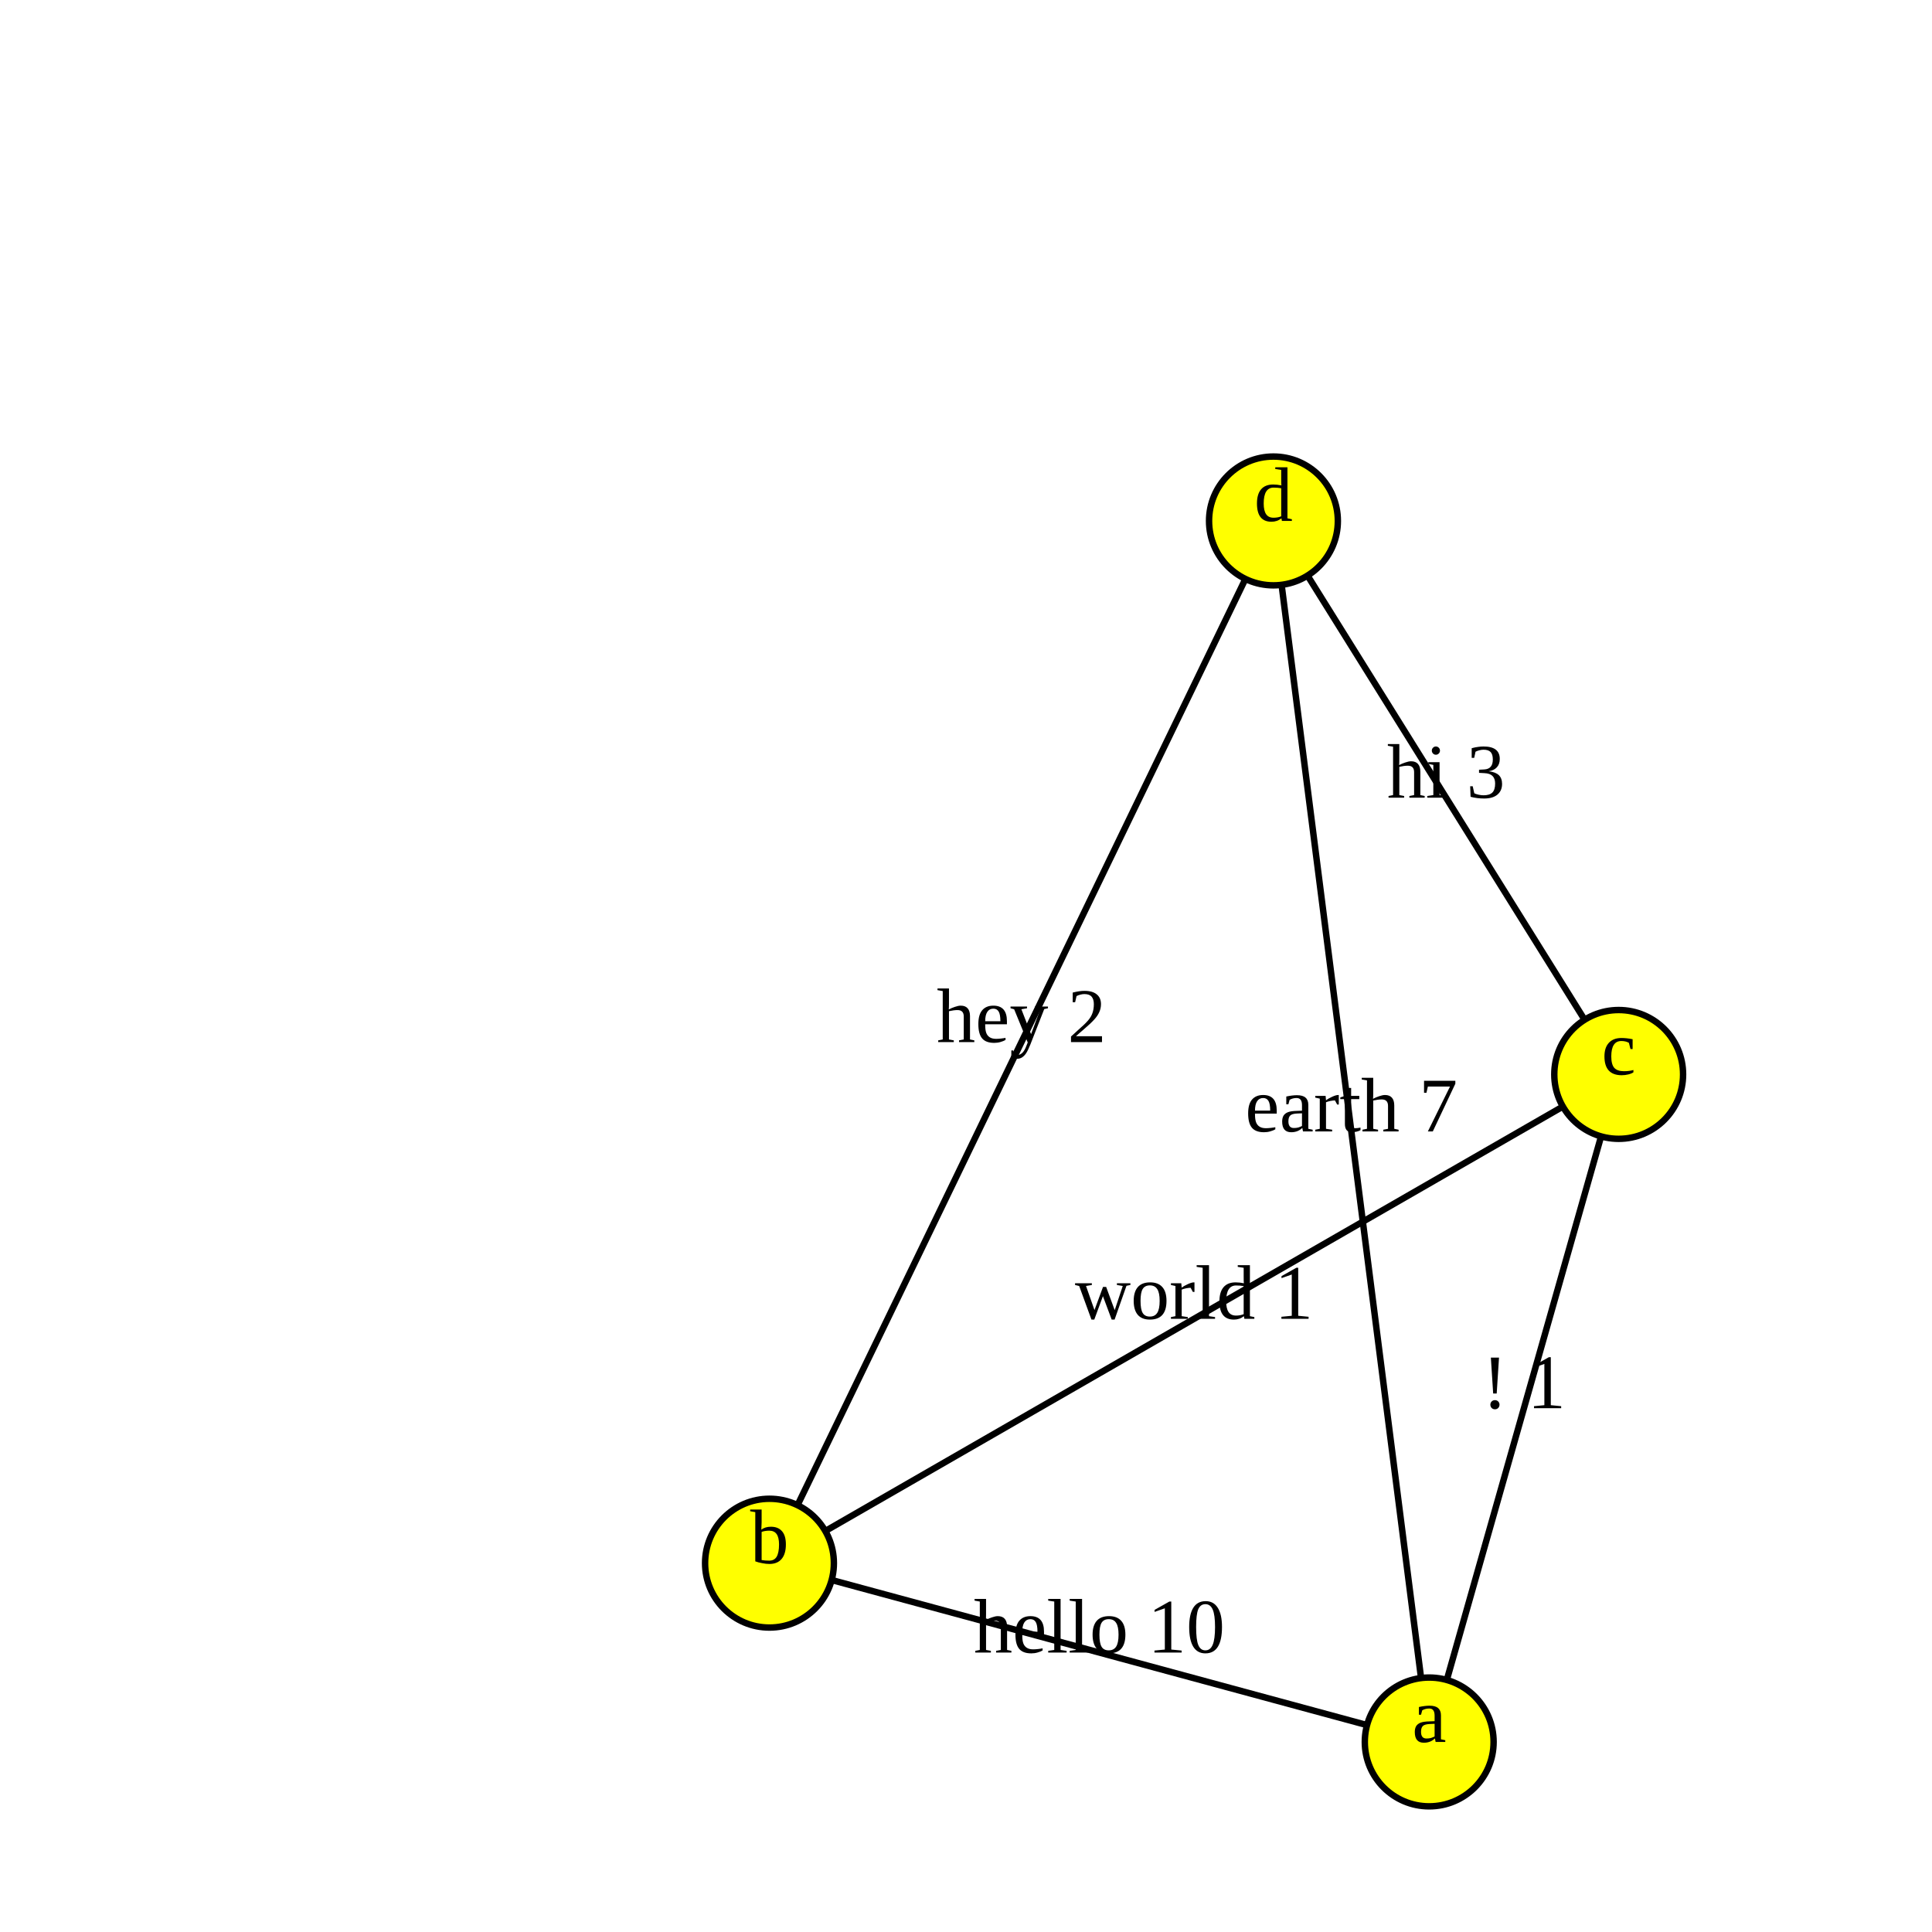
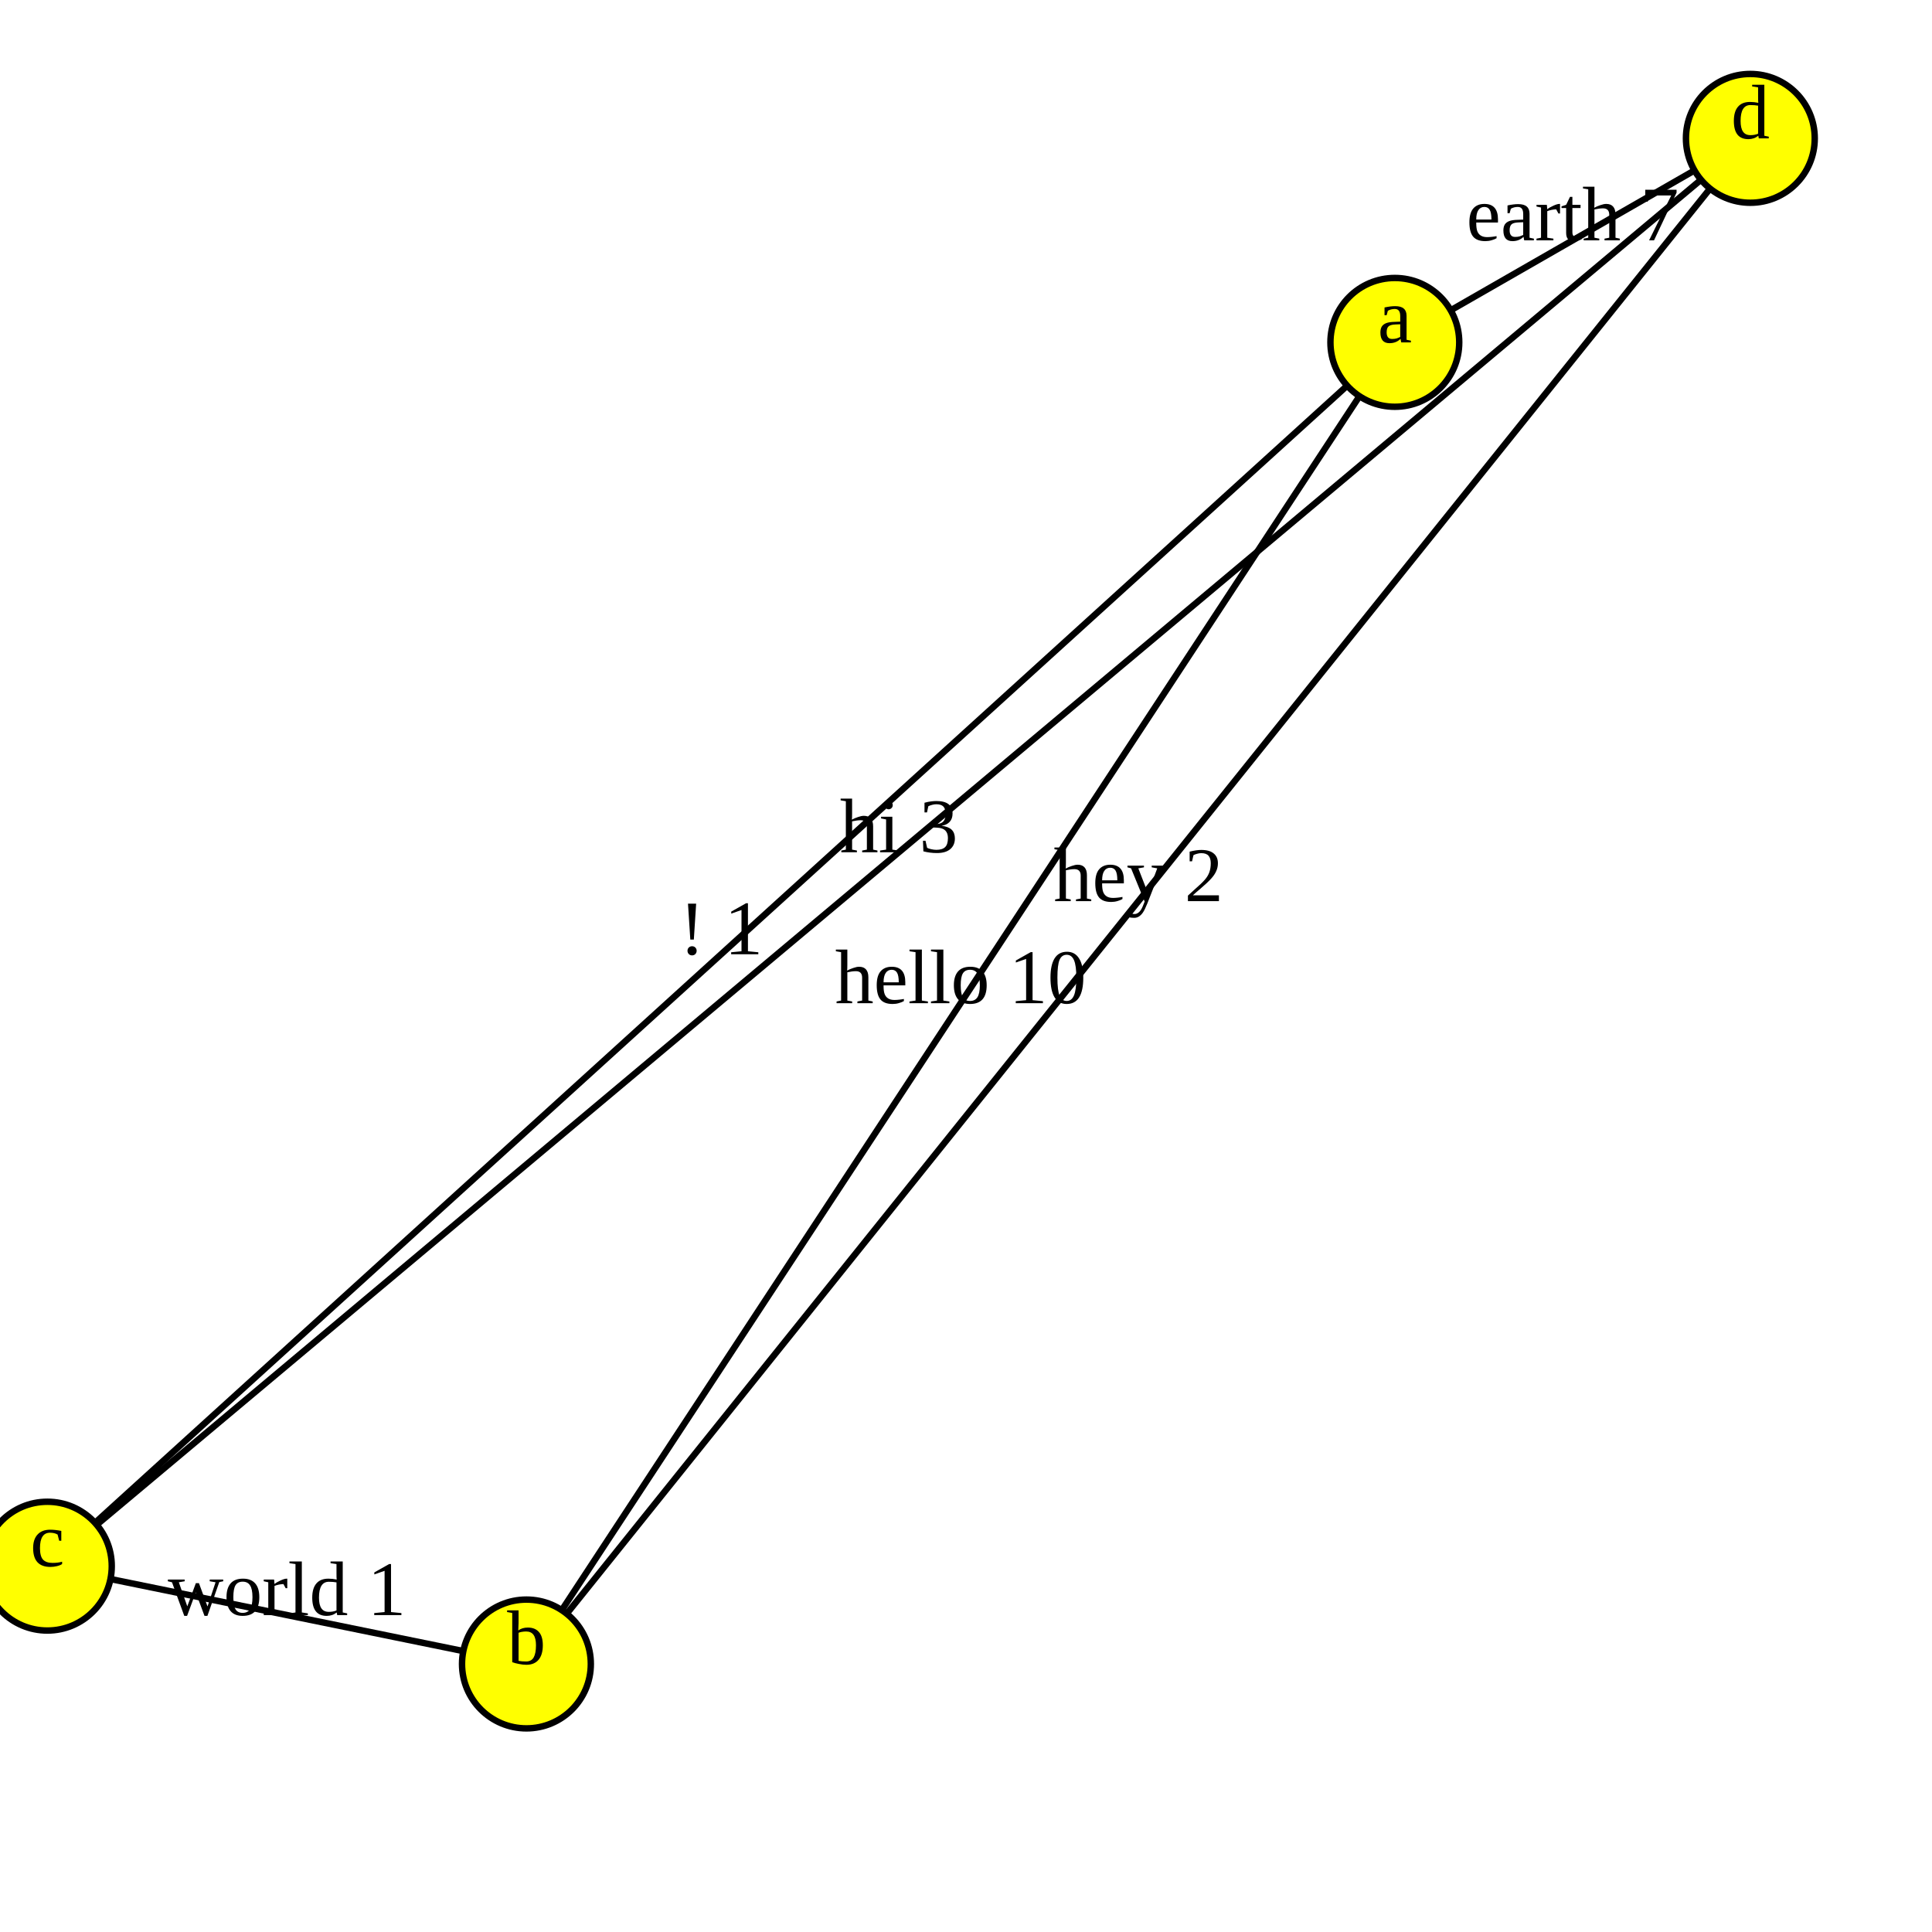
<svg xmlns="http://www.w3.org/2000/svg" version="1.1" width="300.0" height="300.0">
  <style>.caption {
  font-size: 14px;
  font-family: Georgia, serif;
}
</style>
-   <line x1="221.927" y1="270.488" x2="251.348" y2="166.836" stroke="rgb(0,0,0)" stroke-width="1" />
-   <line x1="221.927" y1="270.488" x2="119.485" y2="242.727" stroke="rgb(0,0,0)" stroke-width="1" />
-   <line x1="197.741" y1="80.892" x2="221.927" y2="270.488" stroke="rgb(0,0,0)" stroke-width="1" />
-   <line x1="119.485" y1="242.727" x2="197.741" y2="80.892" stroke="rgb(0,0,0)" stroke-width="1" />
-   <line x1="119.485" y1="242.727" x2="251.348" y2="166.836" stroke="rgb(0,0,0)" stroke-width="1" />
-   <line x1="251.348" y1="166.836" x2="197.741" y2="80.892" stroke="rgb(0,0,0)" stroke-width="1" />
-   <circle cx="221.927" cy="270.488" r="10" fill="rgb(255,255,0)" stroke="rgb(0,0,0)" stroke-width="1" />
-   <circle cx="119.485" cy="242.727" r="10" fill="rgb(255,255,0)" stroke="rgb(0,0,0)" stroke-width="1" />
-   <circle cx="251.348" cy="166.836" r="10" fill="rgb(255,255,0)" stroke="rgb(0,0,0)" stroke-width="1" />
-   <circle cx="197.741" cy="80.892" r="10" fill="rgb(255,255,0)" stroke="rgb(0,0,0)" stroke-width="1" />
-   <text text-anchor="middle" alignment-baseline="middle" x="221.927" y="270.488" fill="rgb(0,0,0)" font-size="12">a</text>
-   <text text-anchor="middle" alignment-baseline="middle" x="119.485" y="242.727" fill="rgb(0,0,0)" font-size="12">b</text>
-   <text text-anchor="middle" alignment-baseline="middle" x="251.348" y="166.836" fill="rgb(0,0,0)" font-size="12">c</text>
-   <text text-anchor="middle" alignment-baseline="middle" x="197.741" y="80.892" fill="rgb(0,0,0)" font-size="12">d</text>
-   <text text-anchor="middle" alignment-baseline="middle" x="236.637" y="218.662" fill="rgb(0,0,0)" font-size="12">! 1</text>
-   <text text-anchor="middle" alignment-baseline="middle" x="170.706" y="256.607" fill="rgb(0,0,0)" font-size="12">hello 10</text>
-   <text text-anchor="middle" alignment-baseline="middle" x="209.834" y="175.69" fill="rgb(0,0,0)" font-size="12">earth 7</text>
-   <text text-anchor="middle" alignment-baseline="middle" x="158.613" y="161.81" fill="rgb(0,0,0)" font-size="12">hey 2</text>
-   <text text-anchor="middle" alignment-baseline="middle" x="185.416" y="204.782" fill="rgb(0,0,0)" font-size="12">world 1</text>
-   <text text-anchor="middle" alignment-baseline="middle" x="224.544" y="123.864" fill="rgb(0,0,0)" font-size="12">hi 3</text>
+   <line x1="7.354" y1="243.191" x2="271.793" y2="21.484" stroke="rgb(0,0,0)" stroke-width="1" />
+   <line x1="271.793" y1="21.484" x2="216.589" y2="53.163" stroke="rgb(0,0,0)" stroke-width="1" />
+   <line x1="81.743" y1="258.382" x2="7.354" y2="243.191" stroke="rgb(0,0,0)" stroke-width="1" />
+   <line x1="216.589" y1="53.163" x2="7.354" y2="243.191" stroke="rgb(0,0,0)" stroke-width="1" />
+   <line x1="216.589" y1="53.163" x2="81.743" y2="258.382" stroke="rgb(0,0,0)" stroke-width="1" />
+   <line x1="81.743" y1="258.382" x2="271.793" y2="21.484" stroke="rgb(0,0,0)" stroke-width="1" />
+   <circle cx="216.589" cy="53.163" r="10" fill="rgb(255,255,0)" stroke="rgb(0,0,0)" stroke-width="1" />
+   <circle cx="81.743" cy="258.382" r="10" fill="rgb(255,255,0)" stroke="rgb(0,0,0)" stroke-width="1" />
+   <circle cx="7.354" cy="243.191" r="10" fill="rgb(255,255,0)" stroke="rgb(0,0,0)" stroke-width="1" />
+   <circle cx="271.793" cy="21.484" r="10" fill="rgb(255,255,0)" stroke="rgb(0,0,0)" stroke-width="1" />
+   <text text-anchor="middle" alignment-baseline="middle" x="216.589" y="53.163" fill="rgb(0,0,0)" font-size="12">a</text>
+   <text text-anchor="middle" alignment-baseline="middle" x="81.743" y="258.382" fill="rgb(0,0,0)" font-size="12">b</text>
+   <text text-anchor="middle" alignment-baseline="middle" x="7.354" y="243.191" fill="rgb(0,0,0)" font-size="12">c</text>
+   <text text-anchor="middle" alignment-baseline="middle" x="271.793" y="21.484" fill="rgb(0,0,0)" font-size="12">d</text>
+   <text text-anchor="middle" alignment-baseline="middle" x="139.574" y="132.338" fill="rgb(0,0,0)" font-size="12">hi 3</text>
+   <text text-anchor="middle" alignment-baseline="middle" x="244.191" y="37.323" fill="rgb(0,0,0)" font-size="12">earth 7</text>
+   <text text-anchor="middle" alignment-baseline="middle" x="44.549" y="250.787" fill="rgb(0,0,0)" font-size="12">world 1</text>
+   <text text-anchor="middle" alignment-baseline="middle" x="111.971" y="148.177" fill="rgb(0,0,0)" font-size="12">! 1</text>
+   <text text-anchor="middle" alignment-baseline="middle" x="149.166" y="155.772" fill="rgb(0,0,0)" font-size="12">hello 10</text>
+   <text text-anchor="middle" alignment-baseline="middle" x="176.768" y="139.933" fill="rgb(0,0,0)" font-size="12">hey 2</text>
      Sorry, your browser does not support inline SVG.
    </svg>
